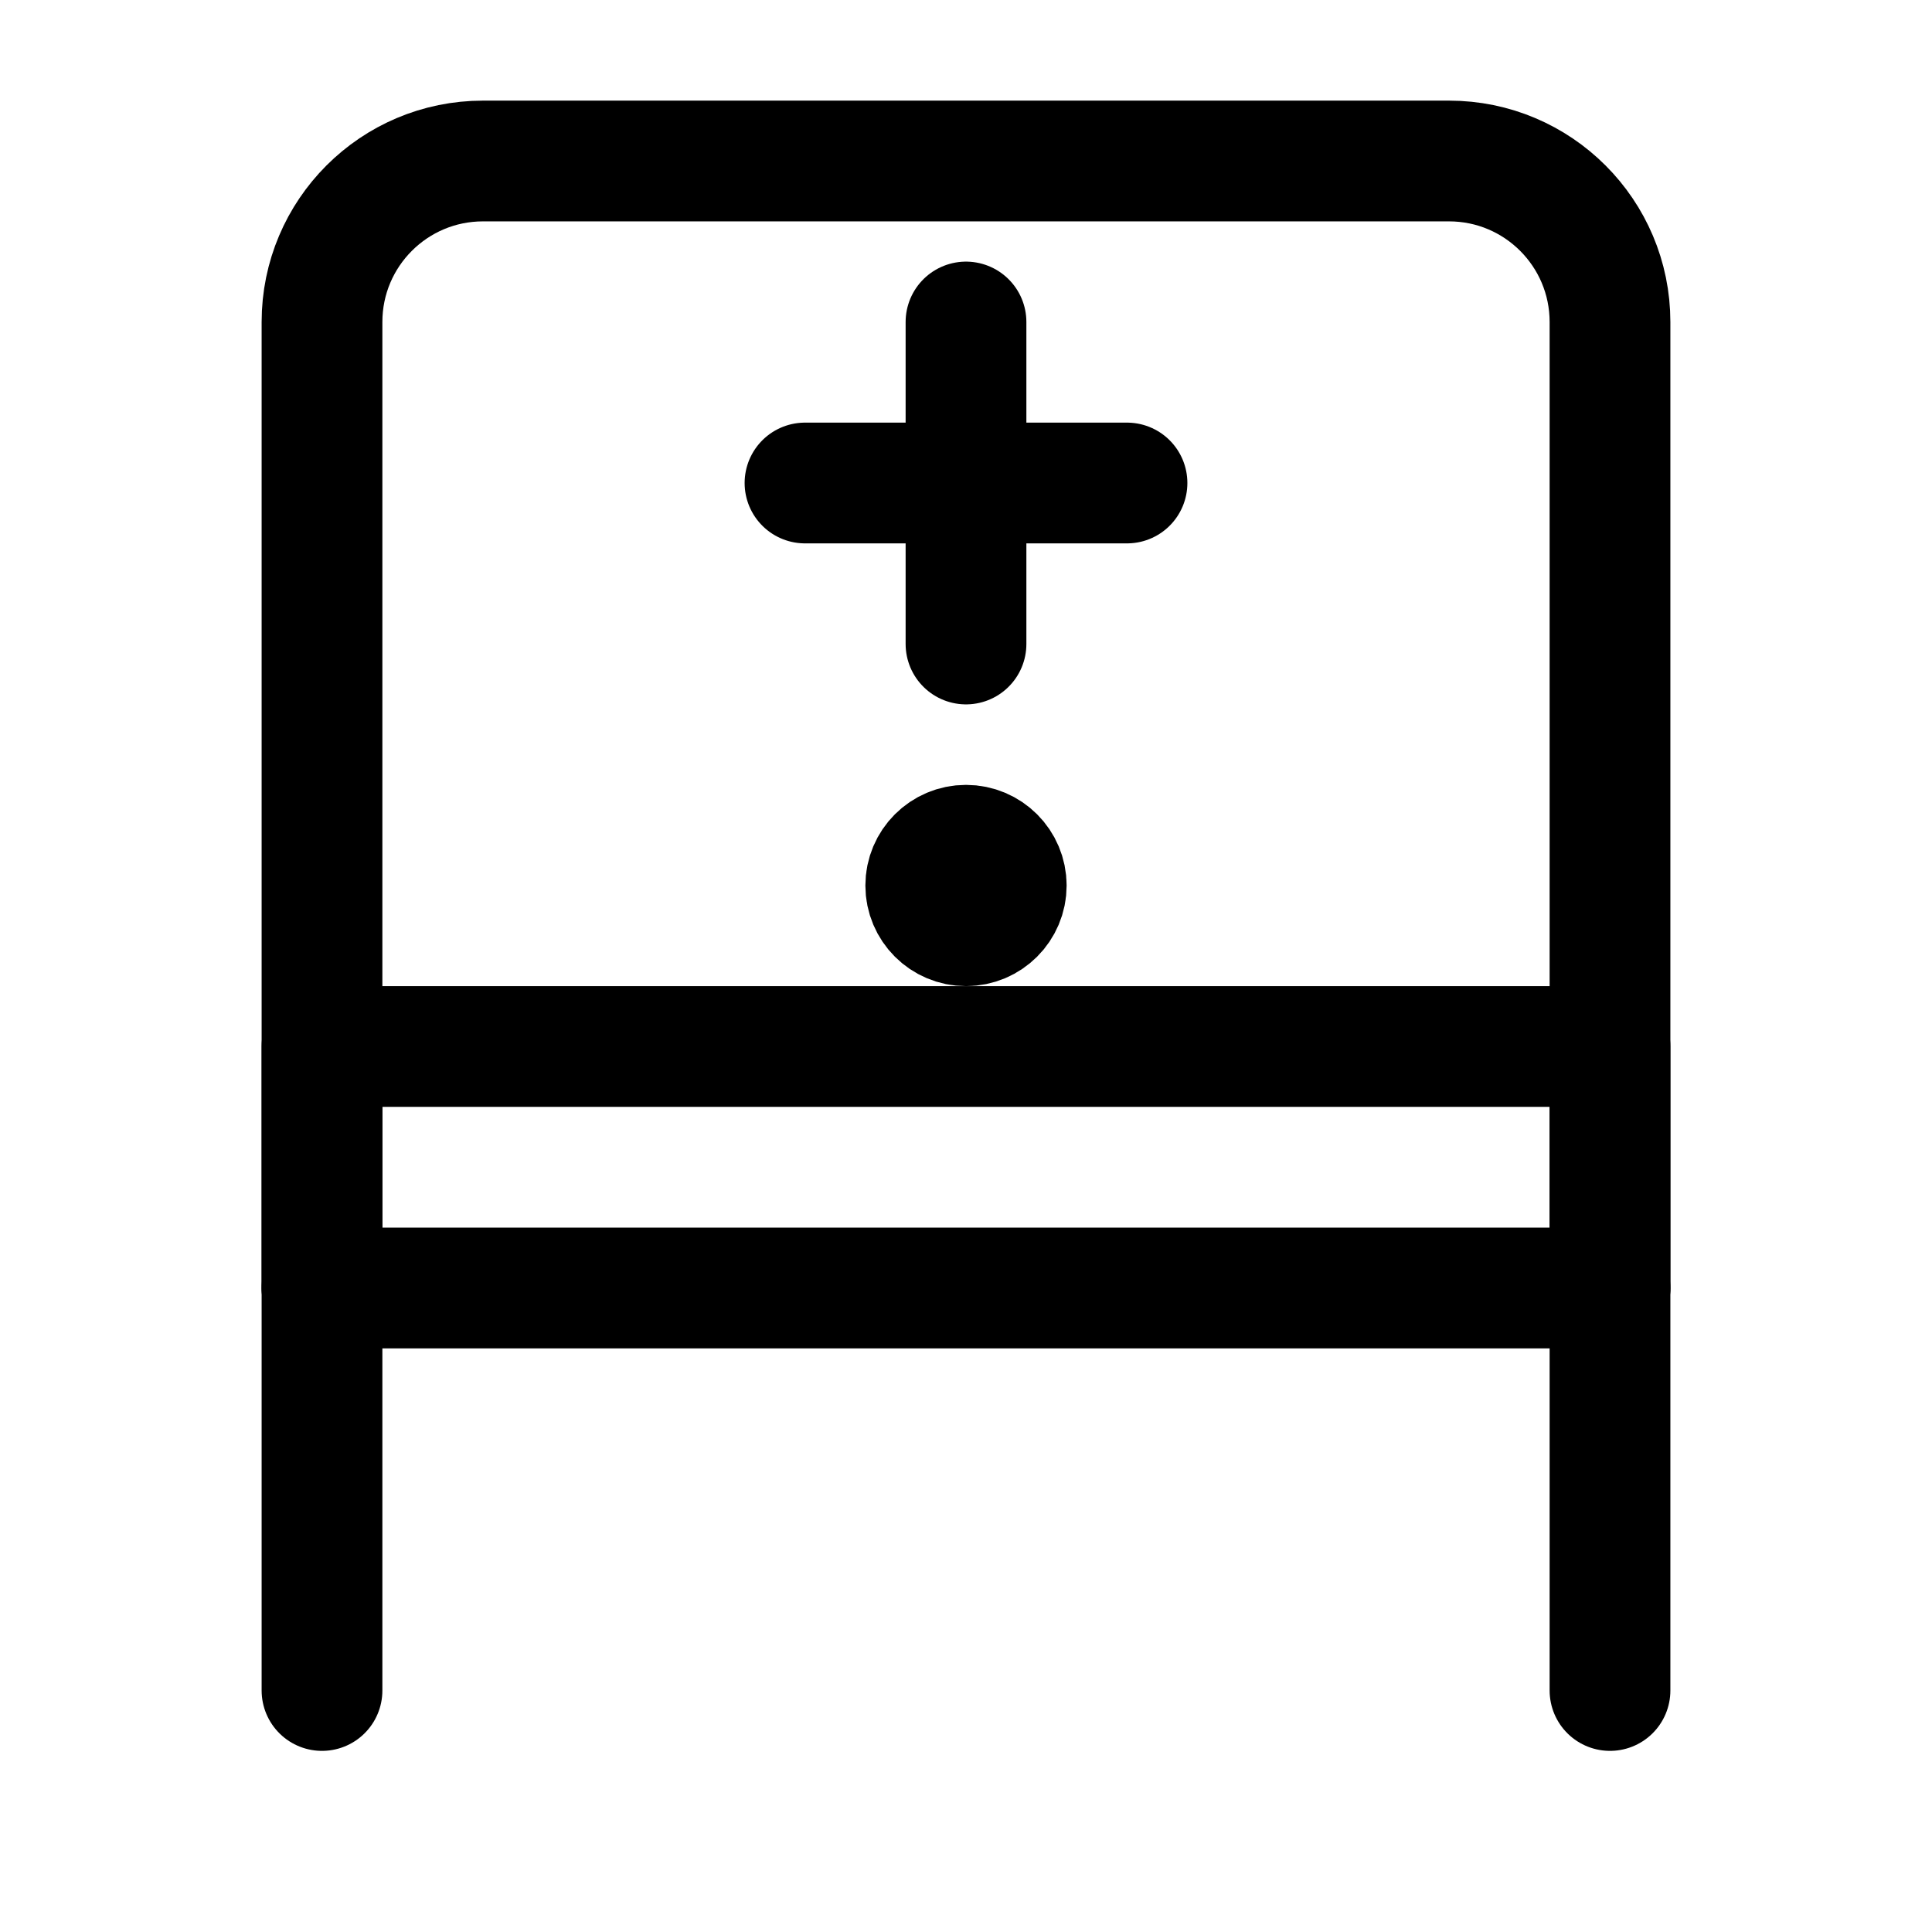
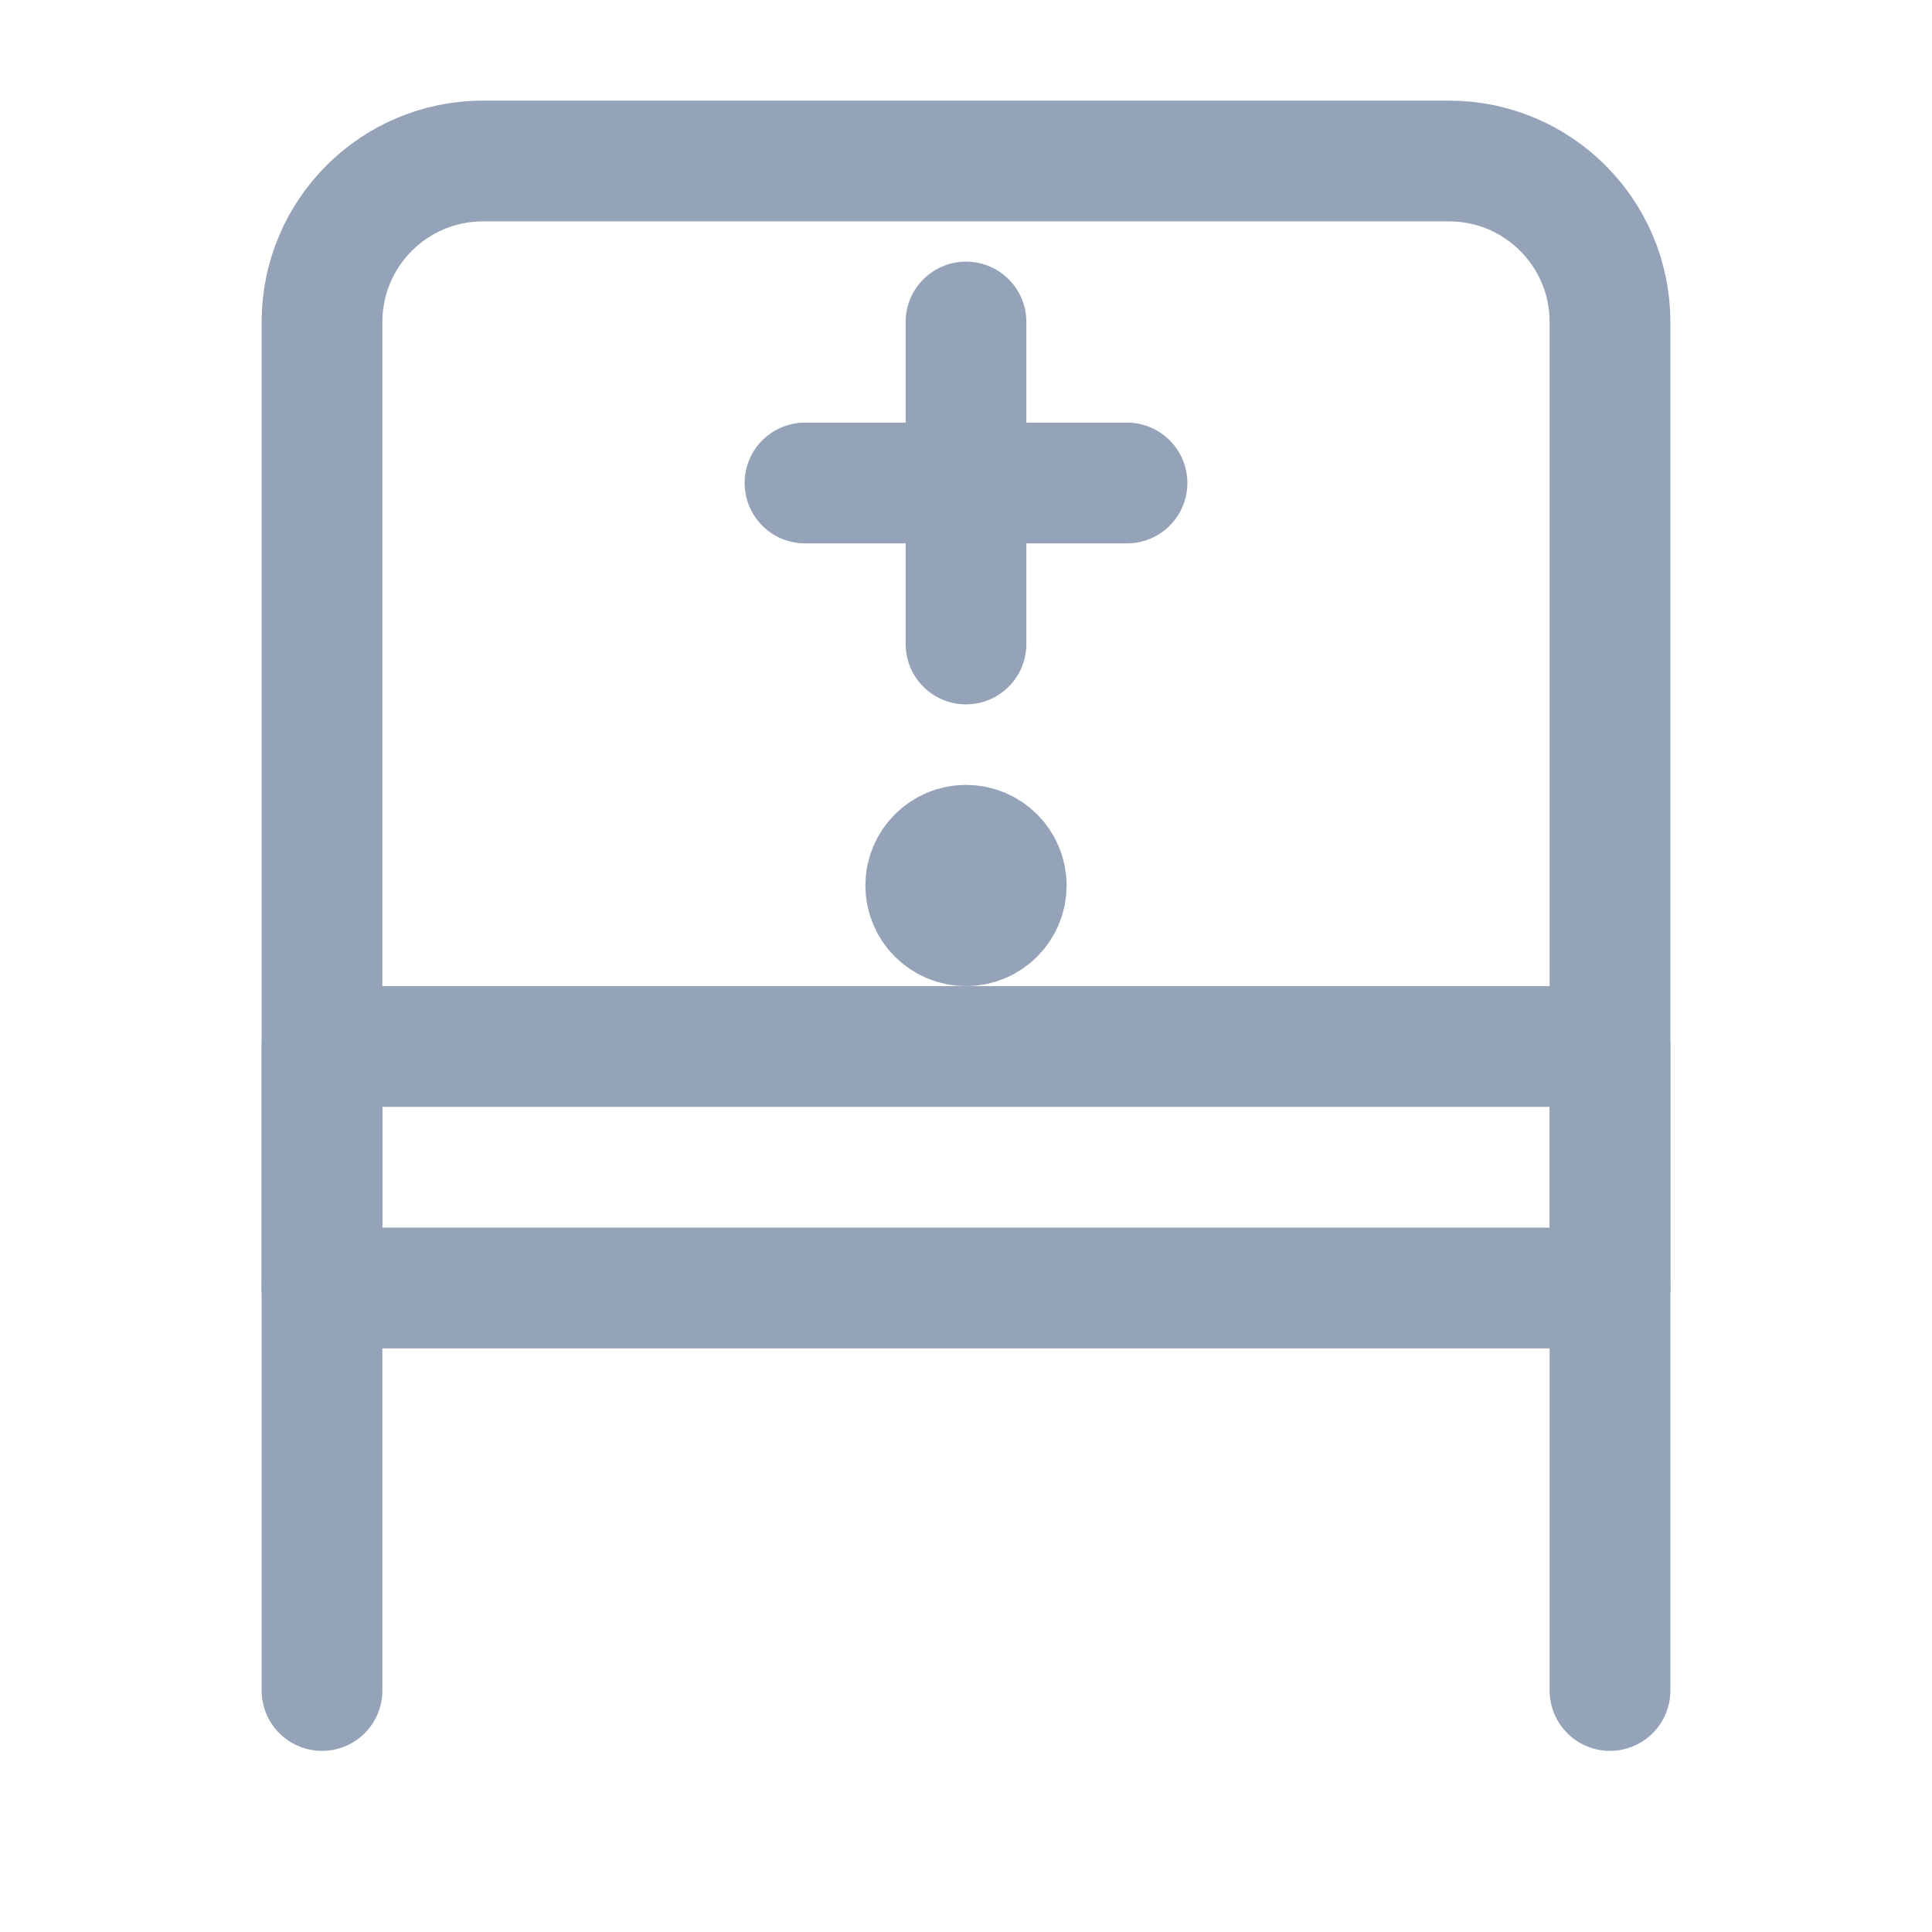
- <svg xmlns="http://www.w3.org/2000/svg" viewBox="0 0 24 24" fill="none" stroke="currentColor" stroke-width="1.5" stroke-linecap="round" stroke-linejoin="round">
+ <svg xmlns="http://www.w3.org/2000/svg" viewBox="0 0 24 24" fill="none" stroke="#94A3B8" stroke-width="1.5" stroke-linecap="round" stroke-linejoin="round">
  <path d="M20 21v-8H4v8" />
  <path d="M4 16V4a2 2 0 0 1 2-2h12a2 2 0 0 1 2 2v12" />
  <path d="M4 16h16" />
  <path d="M12 4v4" />
  <path d="M10 6h4" />
-   <circle cx="12" cy="11" r="0.5" fill="currentColor" />
+   <circle cx="12" cy="11" r="0.5" fill="#94A3B8" />
</svg>
